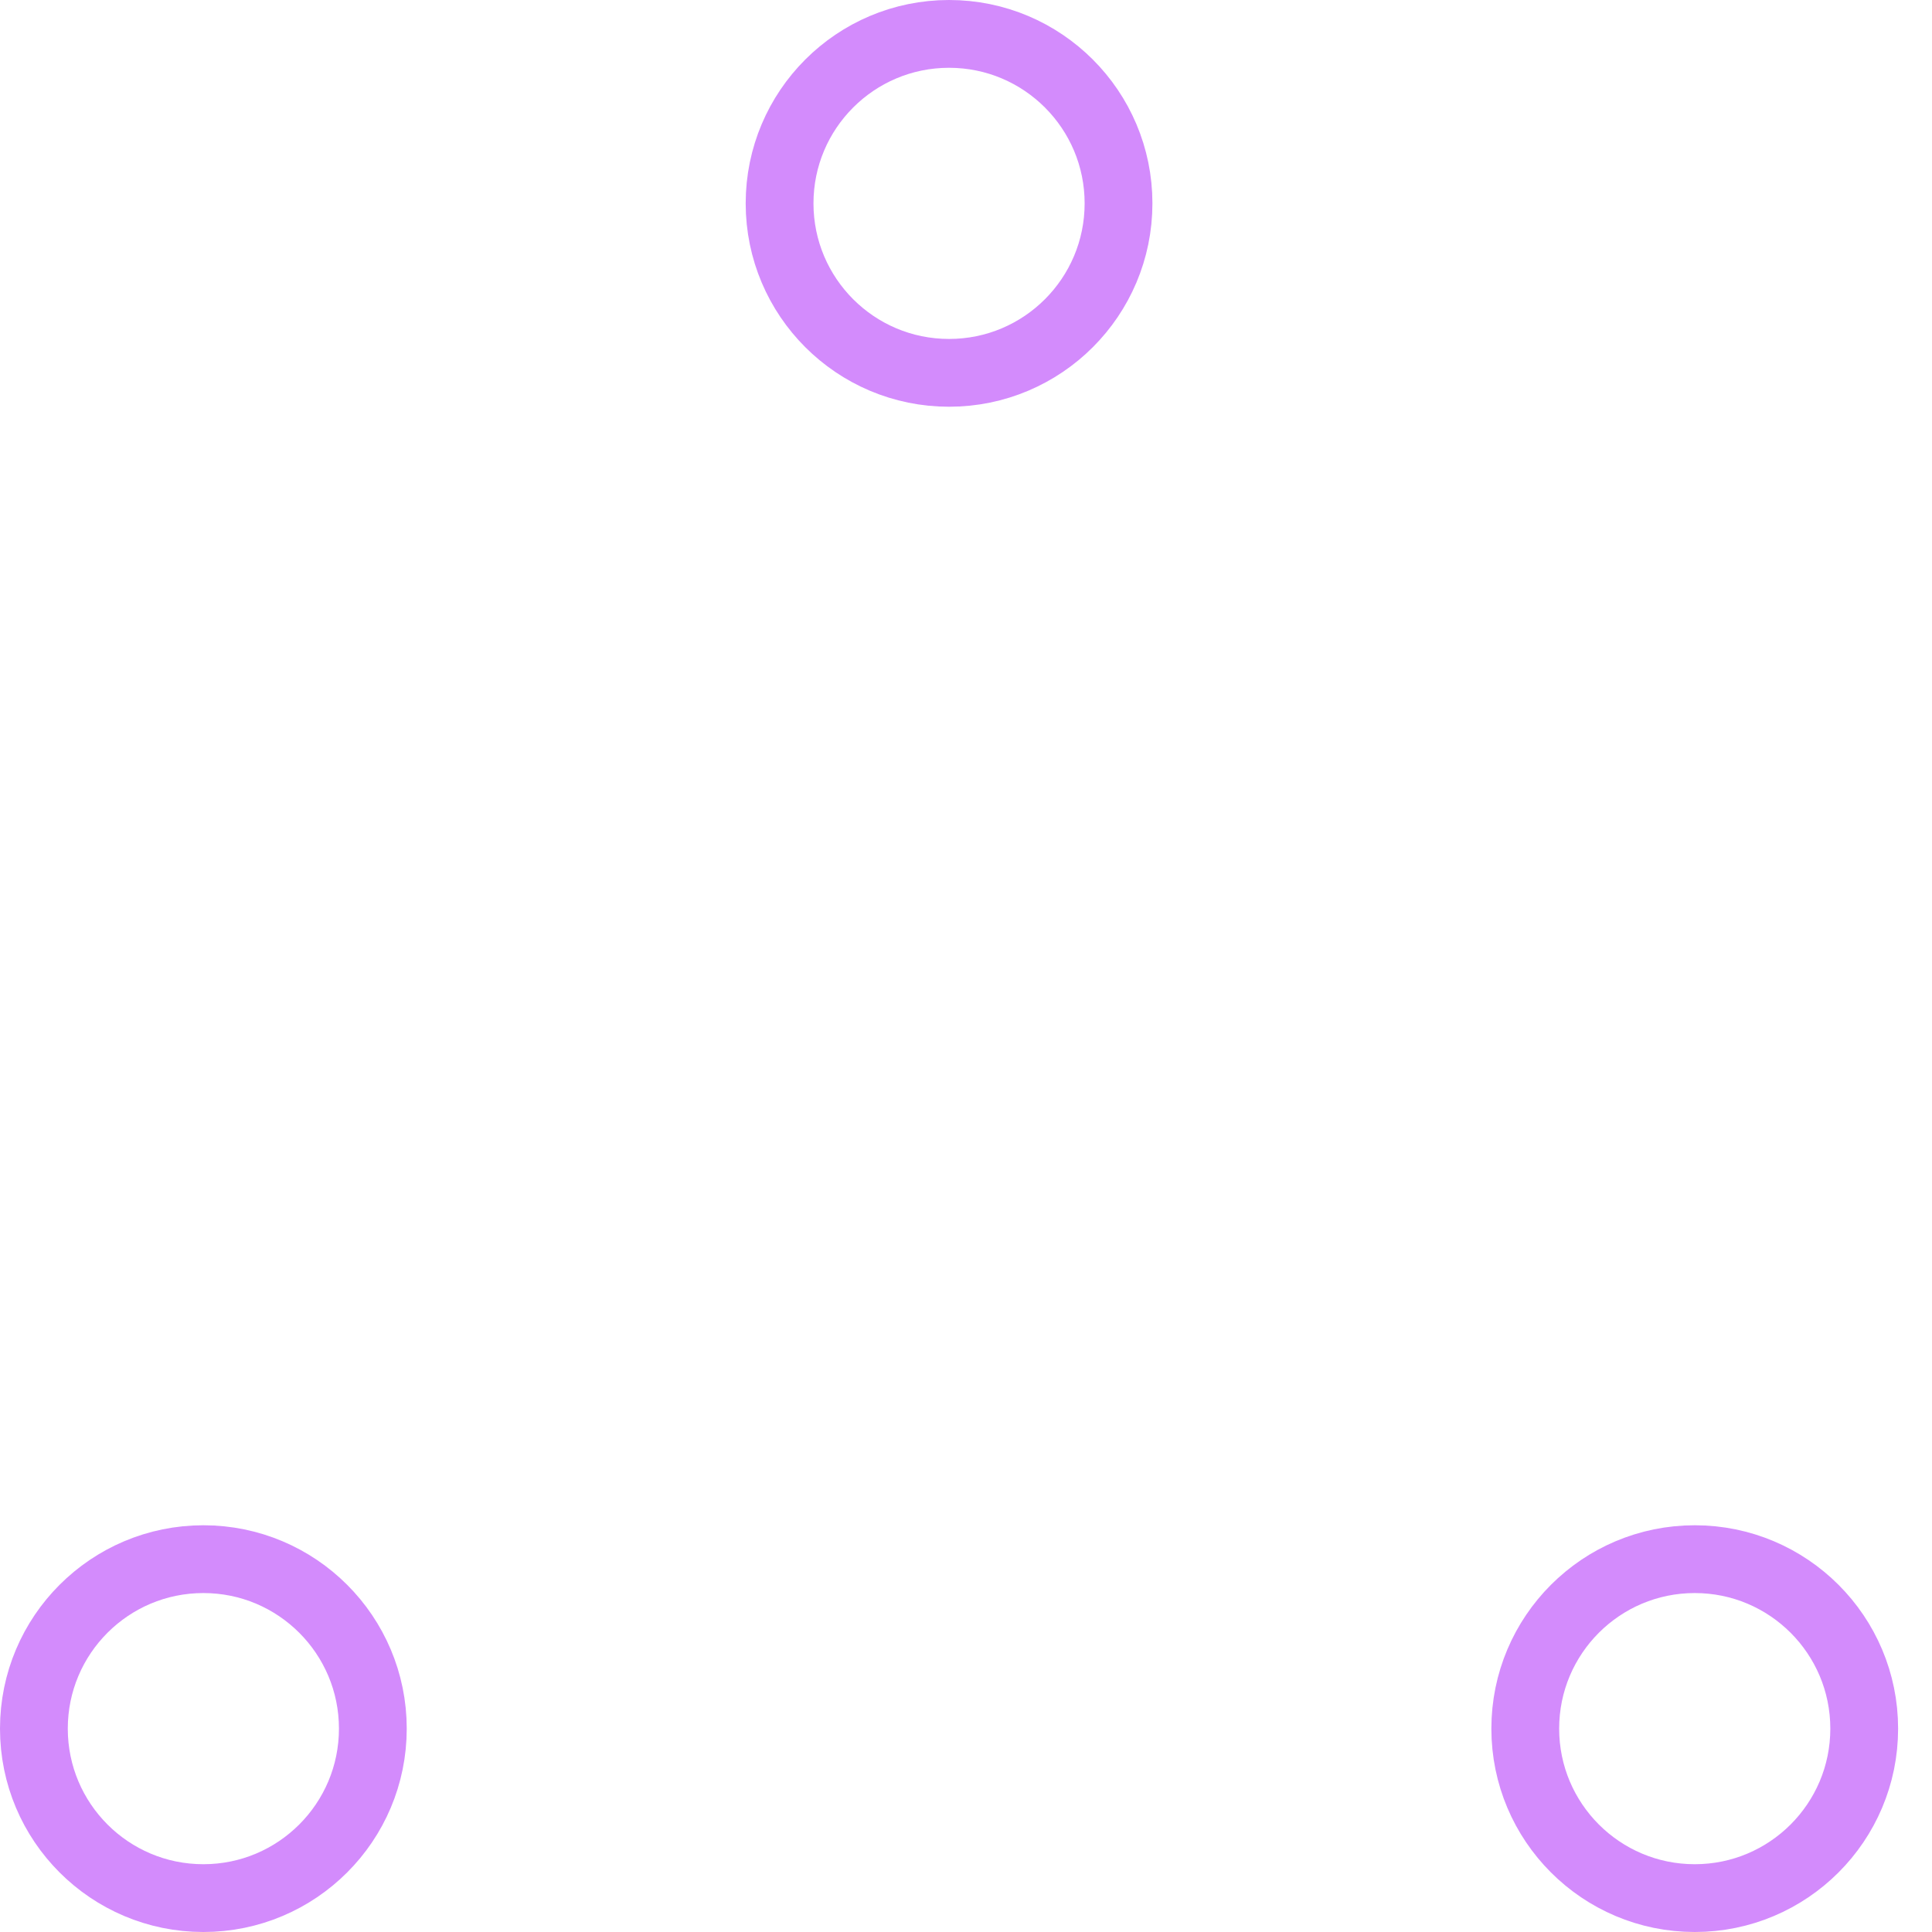
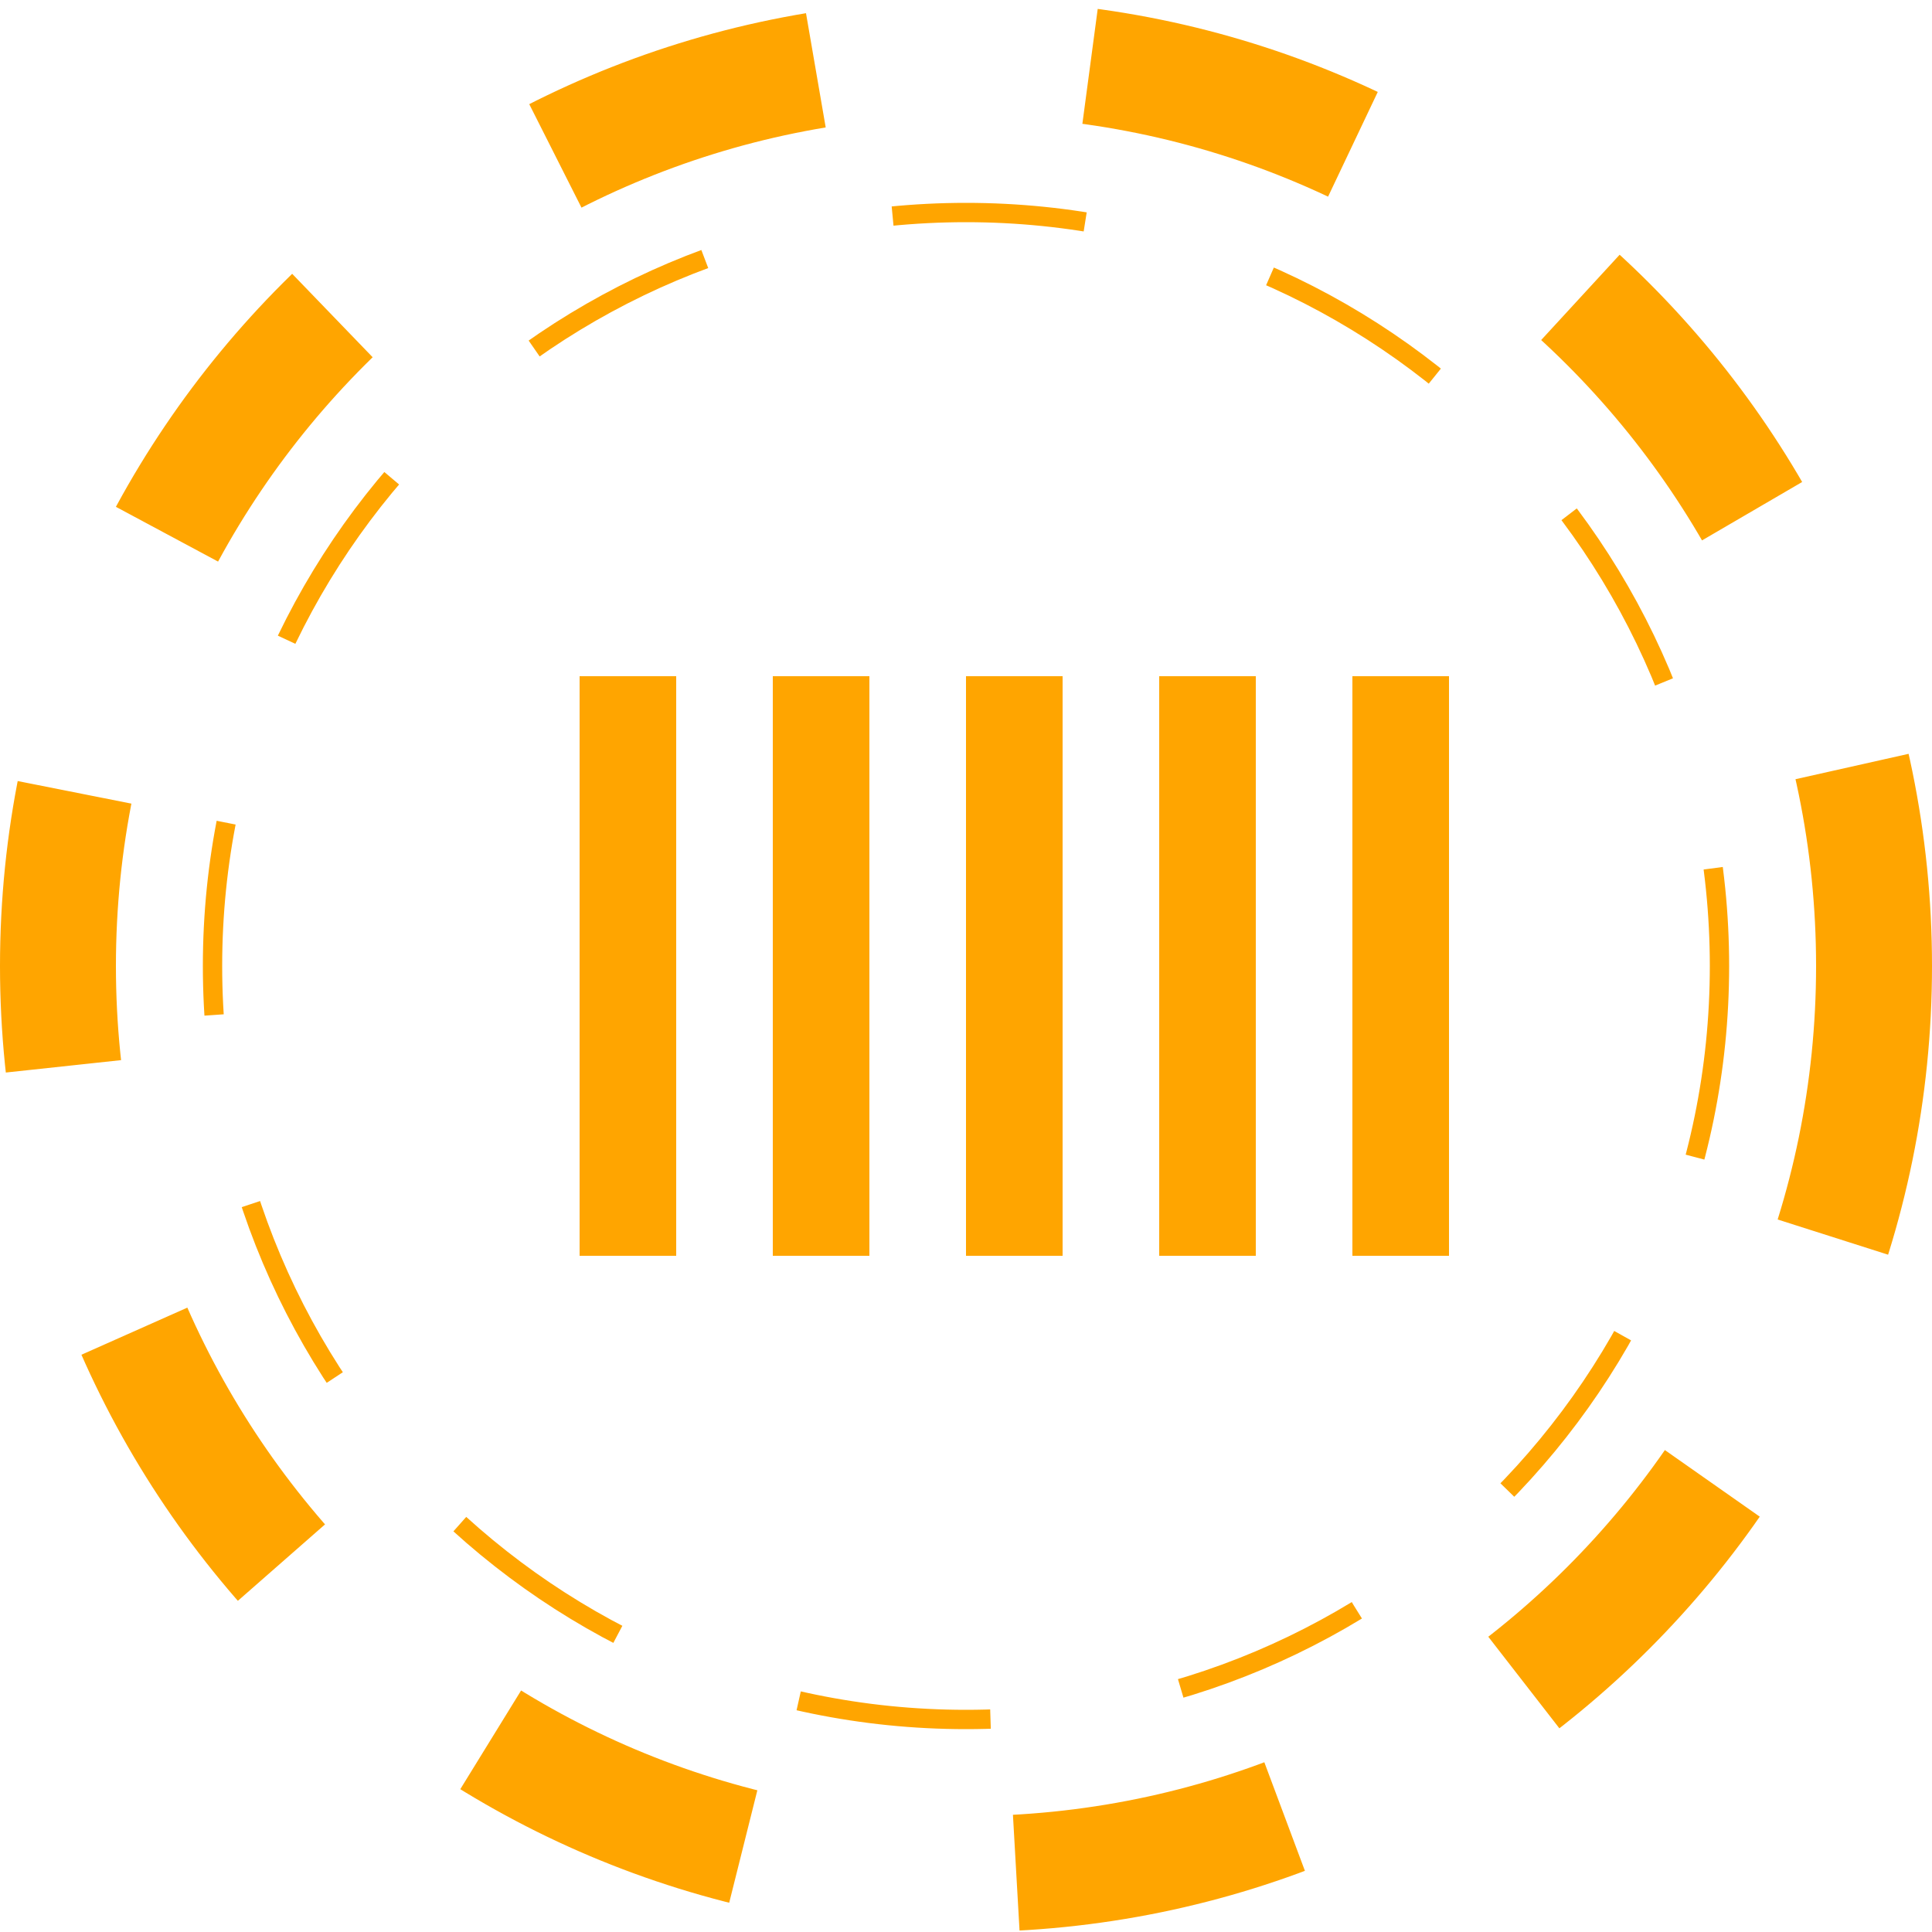
- <svg xmlns="http://www.w3.org/2000/svg" width="80" height="80" viewBox="0 0 57 57" stroke="#d38bfc">
-   <g fill="none" fill-rule="evenodd">
-     <g transform="translate(1 1)" stroke-width="2">
-       <circle cx="5" cy="50" r="5">
-         <animate attributeName="cy" begin="0s" dur="2.2s" values="50;5;50;50" calcMode="linear" repeatCount="indefinite" />
-         <animate attributeName="cx" begin="0s" dur="2.2s" values="5;27;49;5" calcMode="linear" repeatCount="indefinite" />
-       </circle>
-       <circle cx="27" cy="5" r="5">
-         <animate attributeName="cy" begin="0s" dur="2.2s" from="5" to="5" values="5;50;50;5" calcMode="linear" repeatCount="indefinite" />
-         <animate attributeName="cx" begin="0s" dur="2.2s" from="27" to="27" values="27;49;5;27" calcMode="linear" repeatCount="indefinite" />
-       </circle>
-       <circle cx="49" cy="50" r="5">
-         <animate attributeName="cy" begin="0s" dur="2.2s" values="50;50;5;50" calcMode="linear" repeatCount="indefinite" />
-         <animate attributeName="cx" from="49" to="49" begin="0s" dur="2.2s" values="49;5;27;49" calcMode="linear" repeatCount="indefinite" />
-       </circle>
-     </g>
+ <svg xmlns="http://www.w3.org/2000/svg" width="150" height="150" version="1.1" id="L1" x="0px" y="0px" viewBox="0 0 100 100" enable-background="new 0 0 100 100" xml:space="preserve">
+   <circle fill="none" stroke="orange" stroke-width="6" stroke-miterlimit="15" stroke-dasharray="14.247,14.247" cx="50" cy="50" r="47">
+     <animateTransform attributeName="transform" attributeType="XML" type="rotate" dur="5s" from="0 50 50" to="360 50 50" repeatCount="indefinite" />
+   </circle>
+   <circle fill="none" stroke="orange" stroke-width="1" stroke-miterlimit="10" stroke-dasharray="10,10" cx="50" cy="50" r="39">
+     <animateTransform attributeName="transform" attributeType="XML" type="rotate" dur="5s" from="0 50 50" to="-360 50 50" repeatCount="indefinite" />
+   </circle>
+   <g fill="orange">
+     <rect x="30" y="35" width="5" height="30">
+       <animateTransform attributeName="transform" dur="1s" type="translate" values="0 5 ; 0 -5; 0 5" repeatCount="indefinite" begin="0.1" />
+     </rect>
+     <rect x="40" y="35" width="5" height="30">
+       <animateTransform attributeName="transform" dur="1s" type="translate" values="0 5 ; 0 -5; 0 5" repeatCount="indefinite" begin="0.2" />
+     </rect>
+     <rect x="50" y="35" width="5" height="30">
+       <animateTransform attributeName="transform" dur="1s" type="translate" values="0 5 ; 0 -5; 0 5" repeatCount="indefinite" begin="0.3" />
+     </rect>
+     <rect x="60" y="35" width="5" height="30">
+       <animateTransform attributeName="transform" dur="1s" type="translate" values="0 5 ; 0 -5; 0 5" repeatCount="indefinite" begin="0.4" />
+     </rect>
+     <rect x="70" y="35" width="5" height="30">
+       <animateTransform attributeName="transform" dur="1s" type="translate" values="0 5 ; 0 -5; 0 5" repeatCount="indefinite" begin="0.5" />
+     </rect>
  </g>
</svg>
